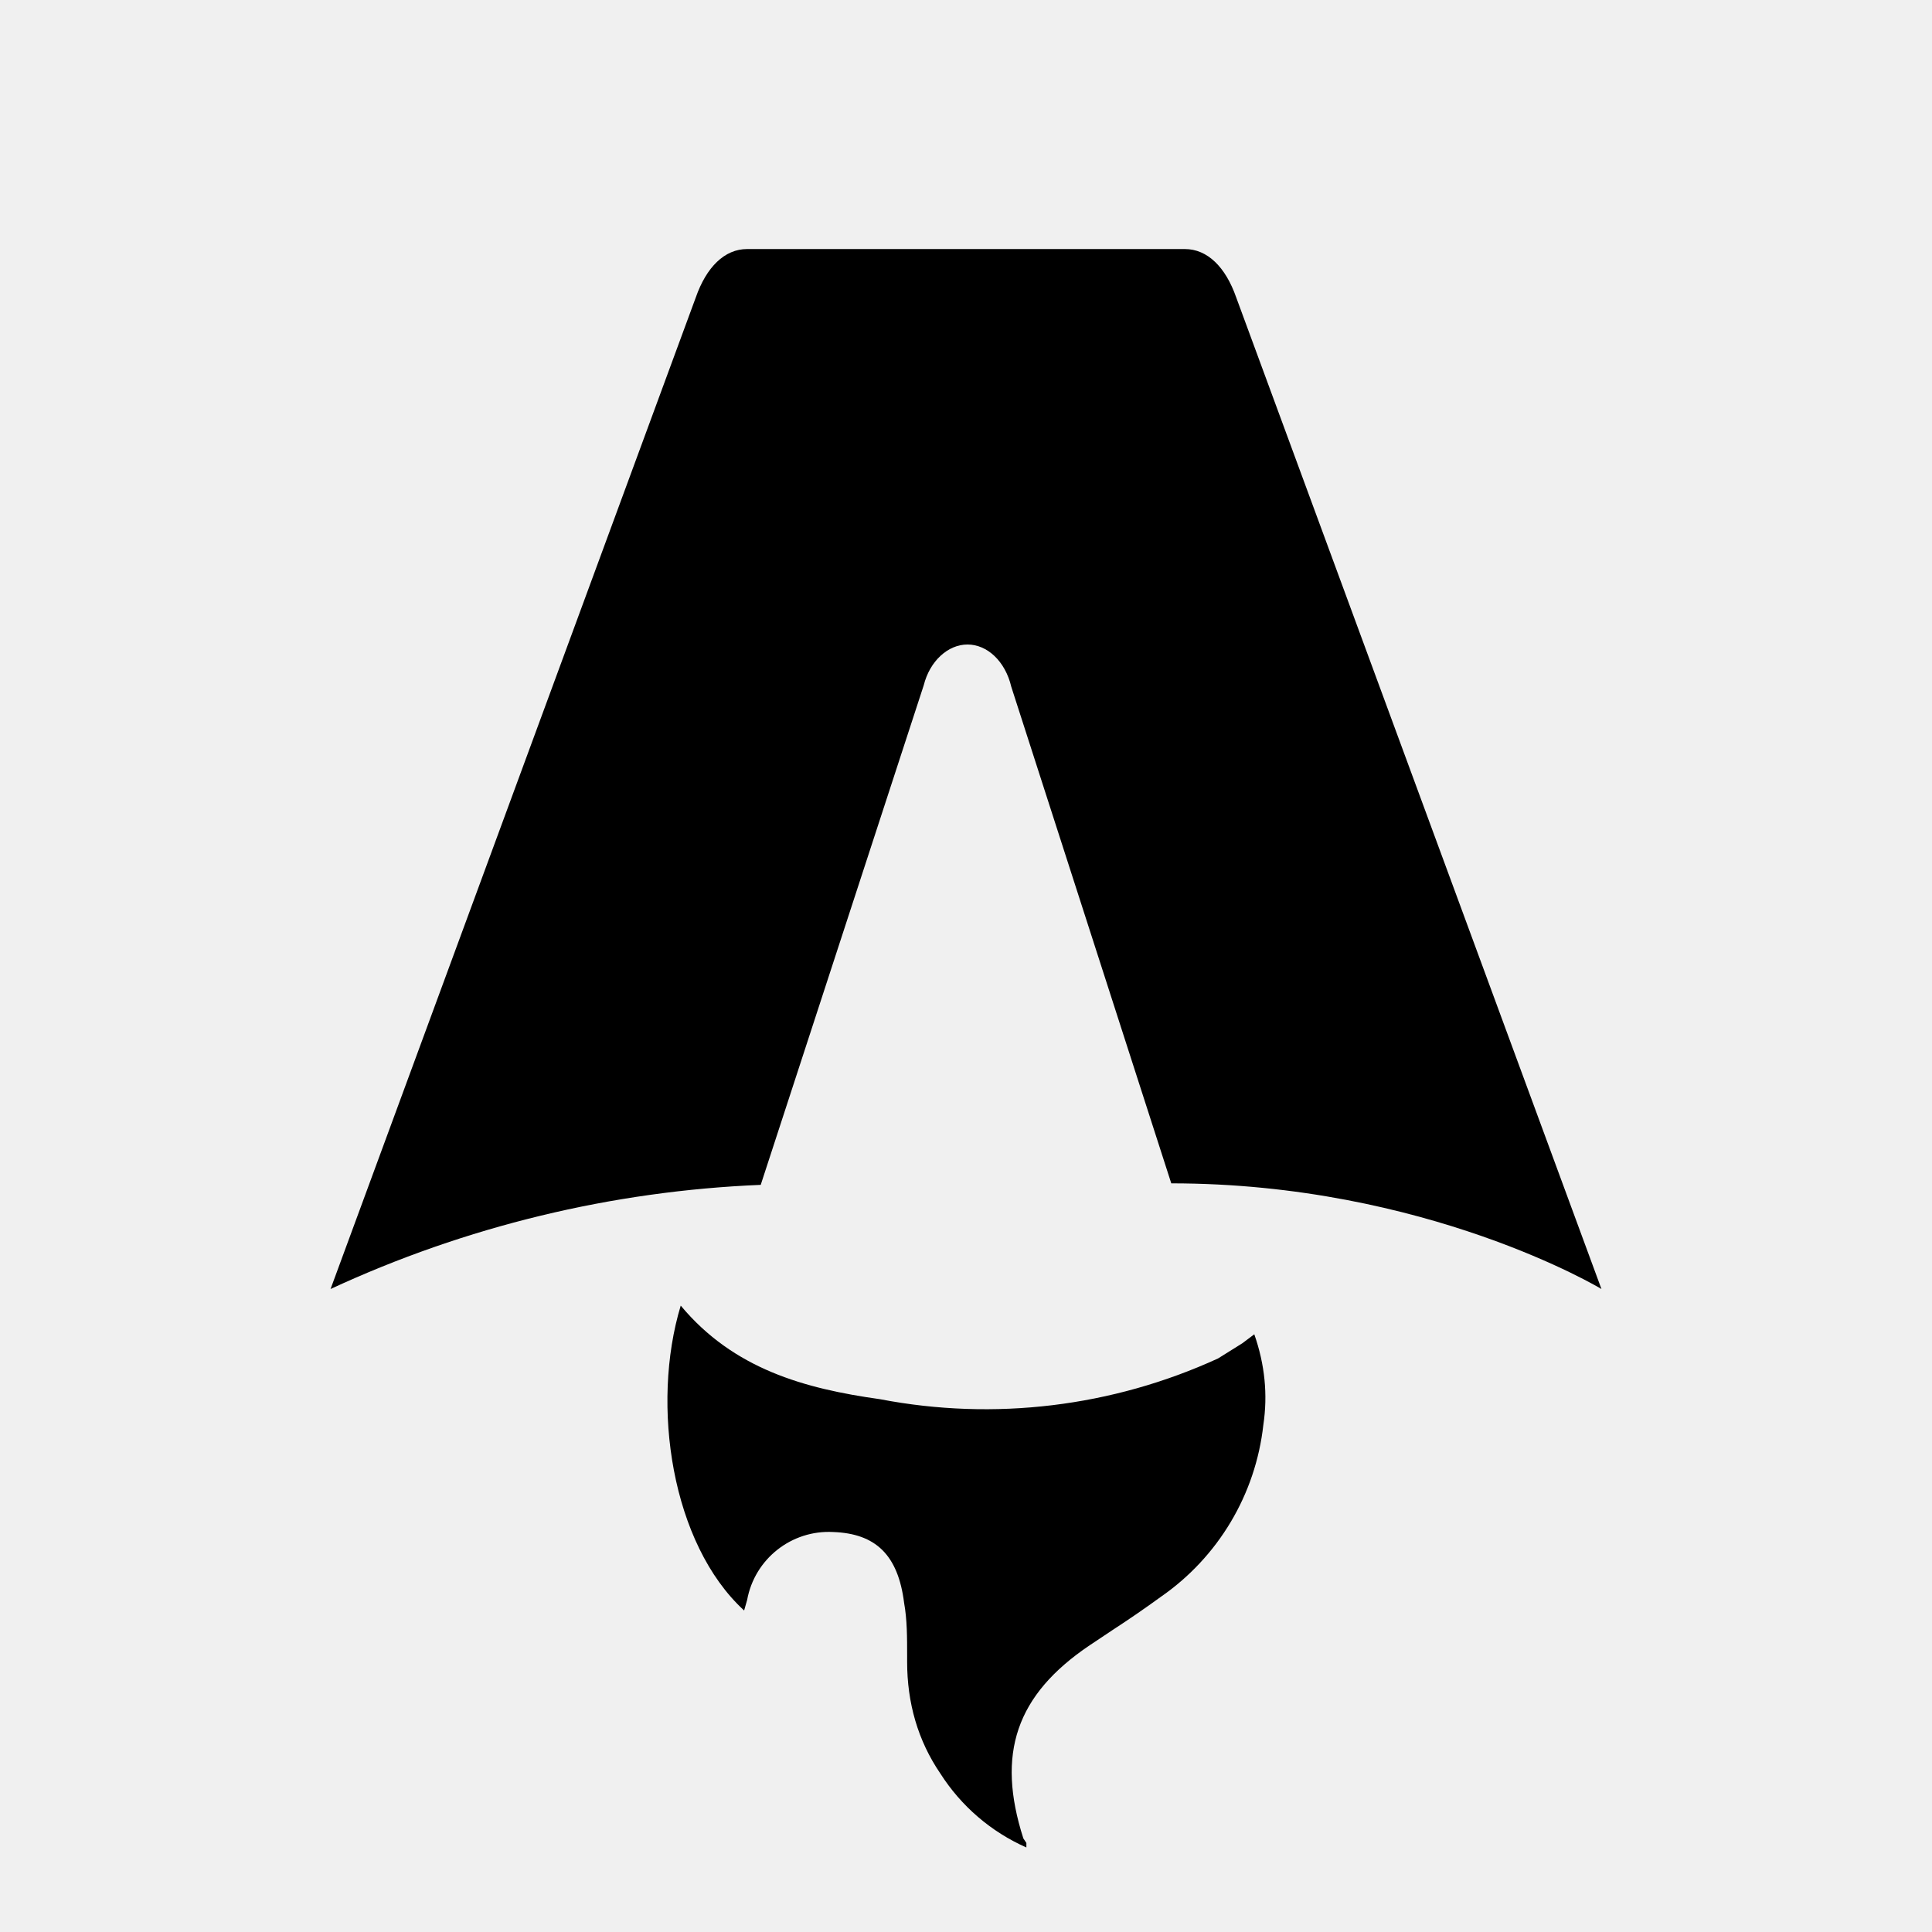
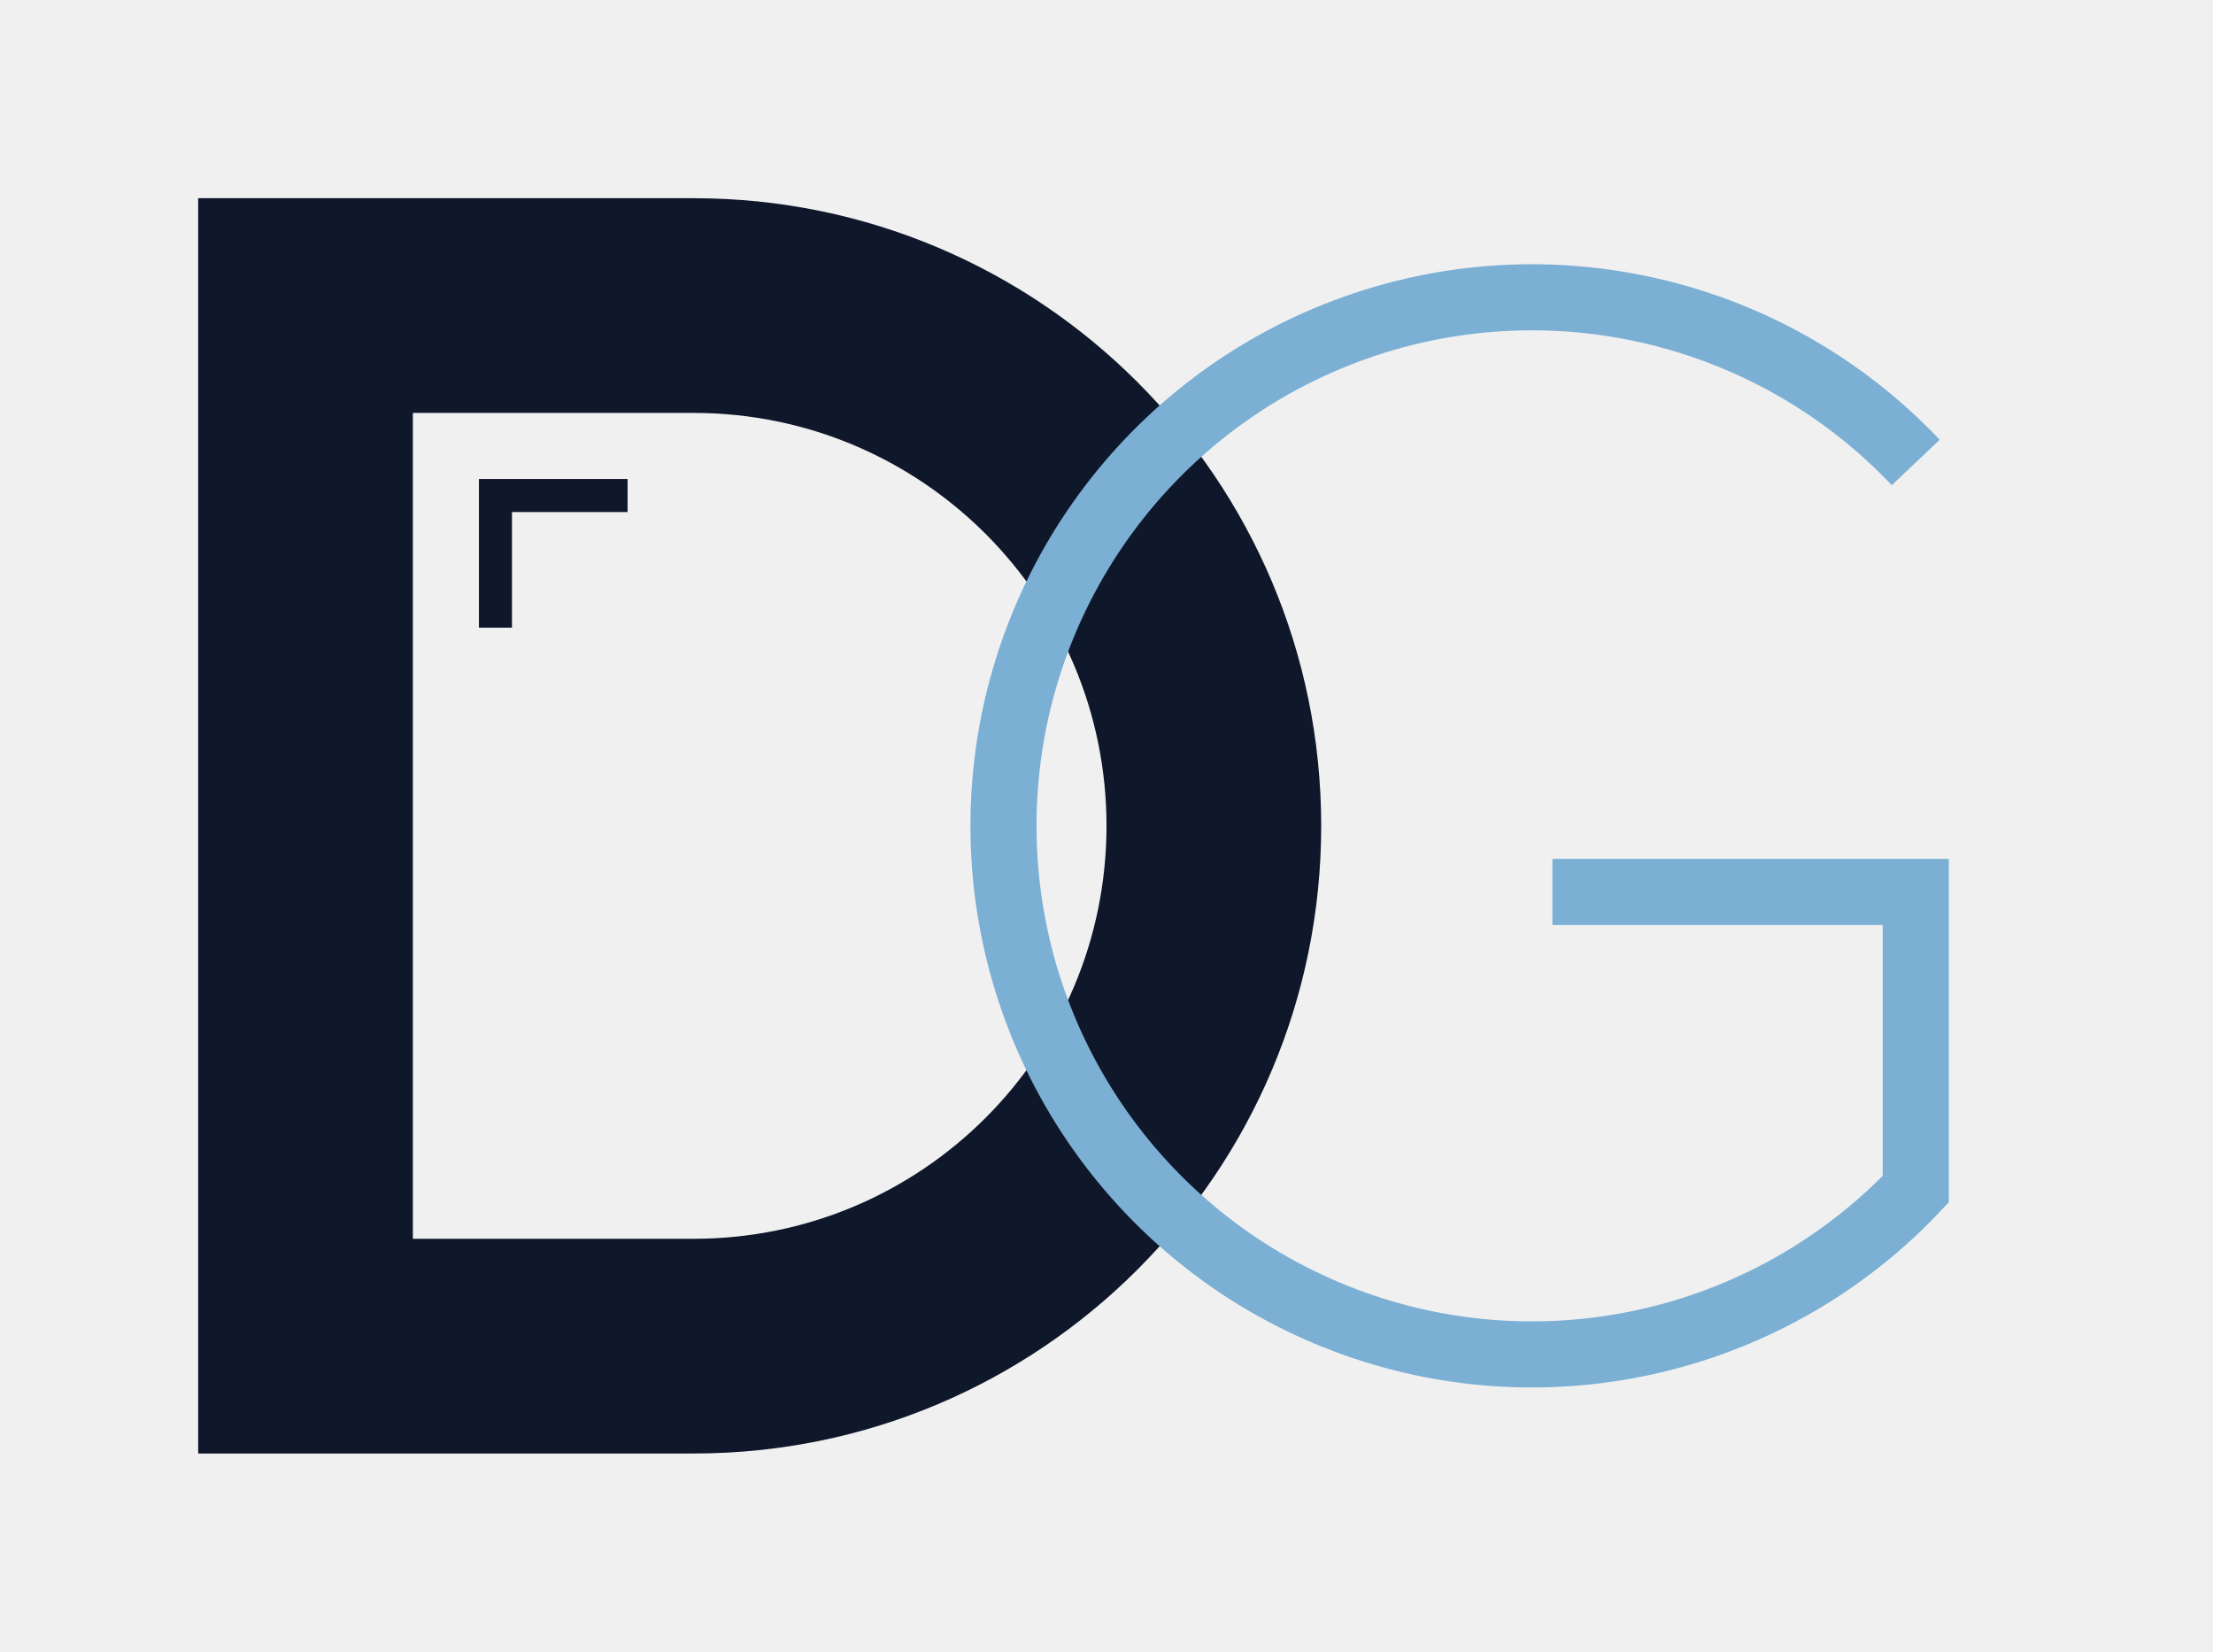
- <svg xmlns="http://www.w3.org/2000/svg" fill="none" viewBox="0 0 128 128">
-   <path d="M50.4 78.5a75.1 75.1 0 0 0-28.5 6.9l24.2-65.7c.7-2 1.9-3.2 3.4-3.2h29c1.5 0 2.7 1.2 3.4 3.2l24.2 65.7s-11.6-7-28.5-7L67 45.5c-.4-1.7-1.6-2.8-2.9-2.8-1.3 0-2.5 1.1-2.9 2.7L50.4 78.5Zm-1.1 28.2Zm-4.2-20.2c-2 6.6-.6 15.8 4.2 20.2a17.5 17.5 0 0 1 .2-.7 5.5 5.5 0 0 1 5.7-4.5c2.8.1 4.3 1.5 4.7 4.7.2 1.1.2 2.3.2 3.5v.4c0 2.7.7 5.2 2.2 7.4a13 13 0 0 0 5.7 4.9v-.3l-.2-.3c-1.8-5.6-.5-9.5 4.4-12.8l1.5-1a73 73 0 0 0 3.2-2.2 16 16 0 0 0 6.8-11.4c.3-2 .1-4-.6-6l-.8.6-1.6 1a37 37 0 0 1-22.4 2.7c-5-.7-9.7-2-13.2-6.2Z" />
-   <style>
-         path { fill: #000; }
-         @media (prefers-color-scheme: dark) {
-             path { fill: #FFF; }
-         }
-     </style>
+ <svg xmlns="http://www.w3.org/2000/svg" viewBox="0 0 268 200" width="268" height="200">
+   <path d="M 24 24 L 24 176 L 84 176 A 76 76 0 0 0 84 24 Z M 50 50 L 50 150 L 84 150 A 50 50 0 0 0 84 50 Z" fill="#0F172A" fill-rule="evenodd" />
+   <path d="M 76 60 L 60 60 L 60 76" stroke="#0F172A" stroke-width="4" fill="none" stroke-linejoin="miter" />
+   <path d="M 232 56 A 64 64 0 1 0 232 144 L 232 108 L 188 108" stroke="#7BAFD4" stroke-width="8" fill="none" stroke-linejoin="miter" />
</svg>
